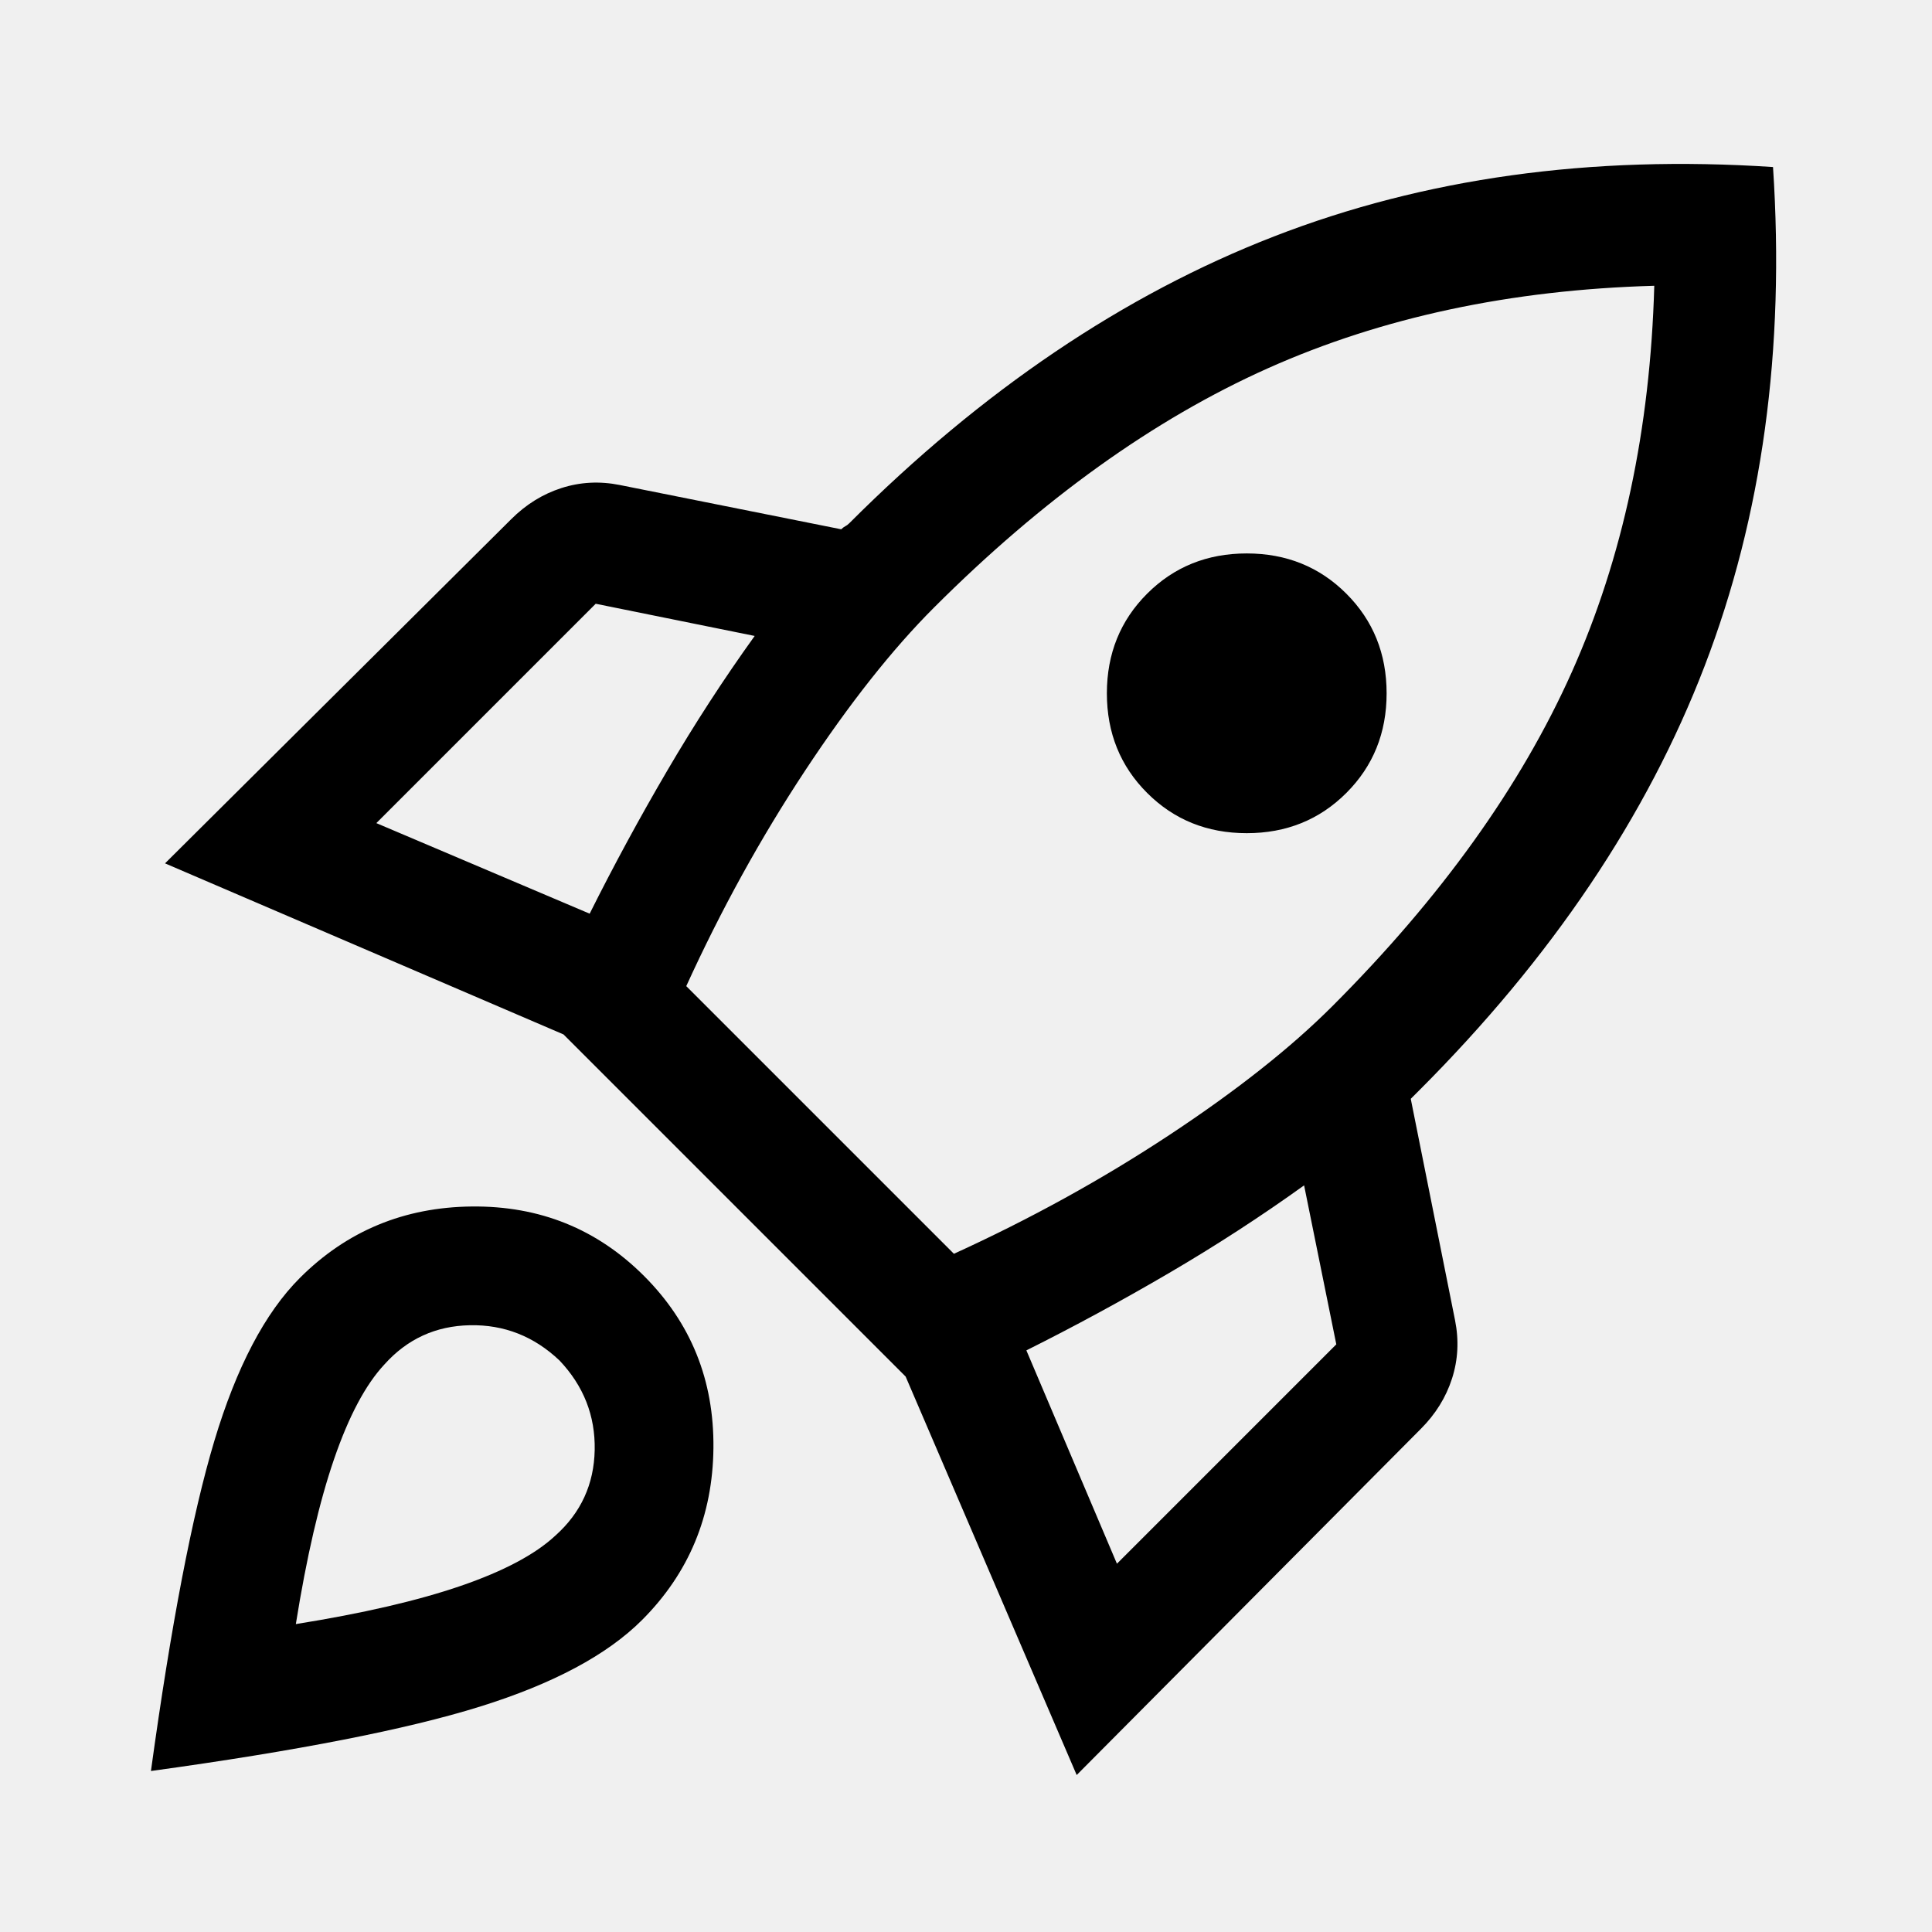
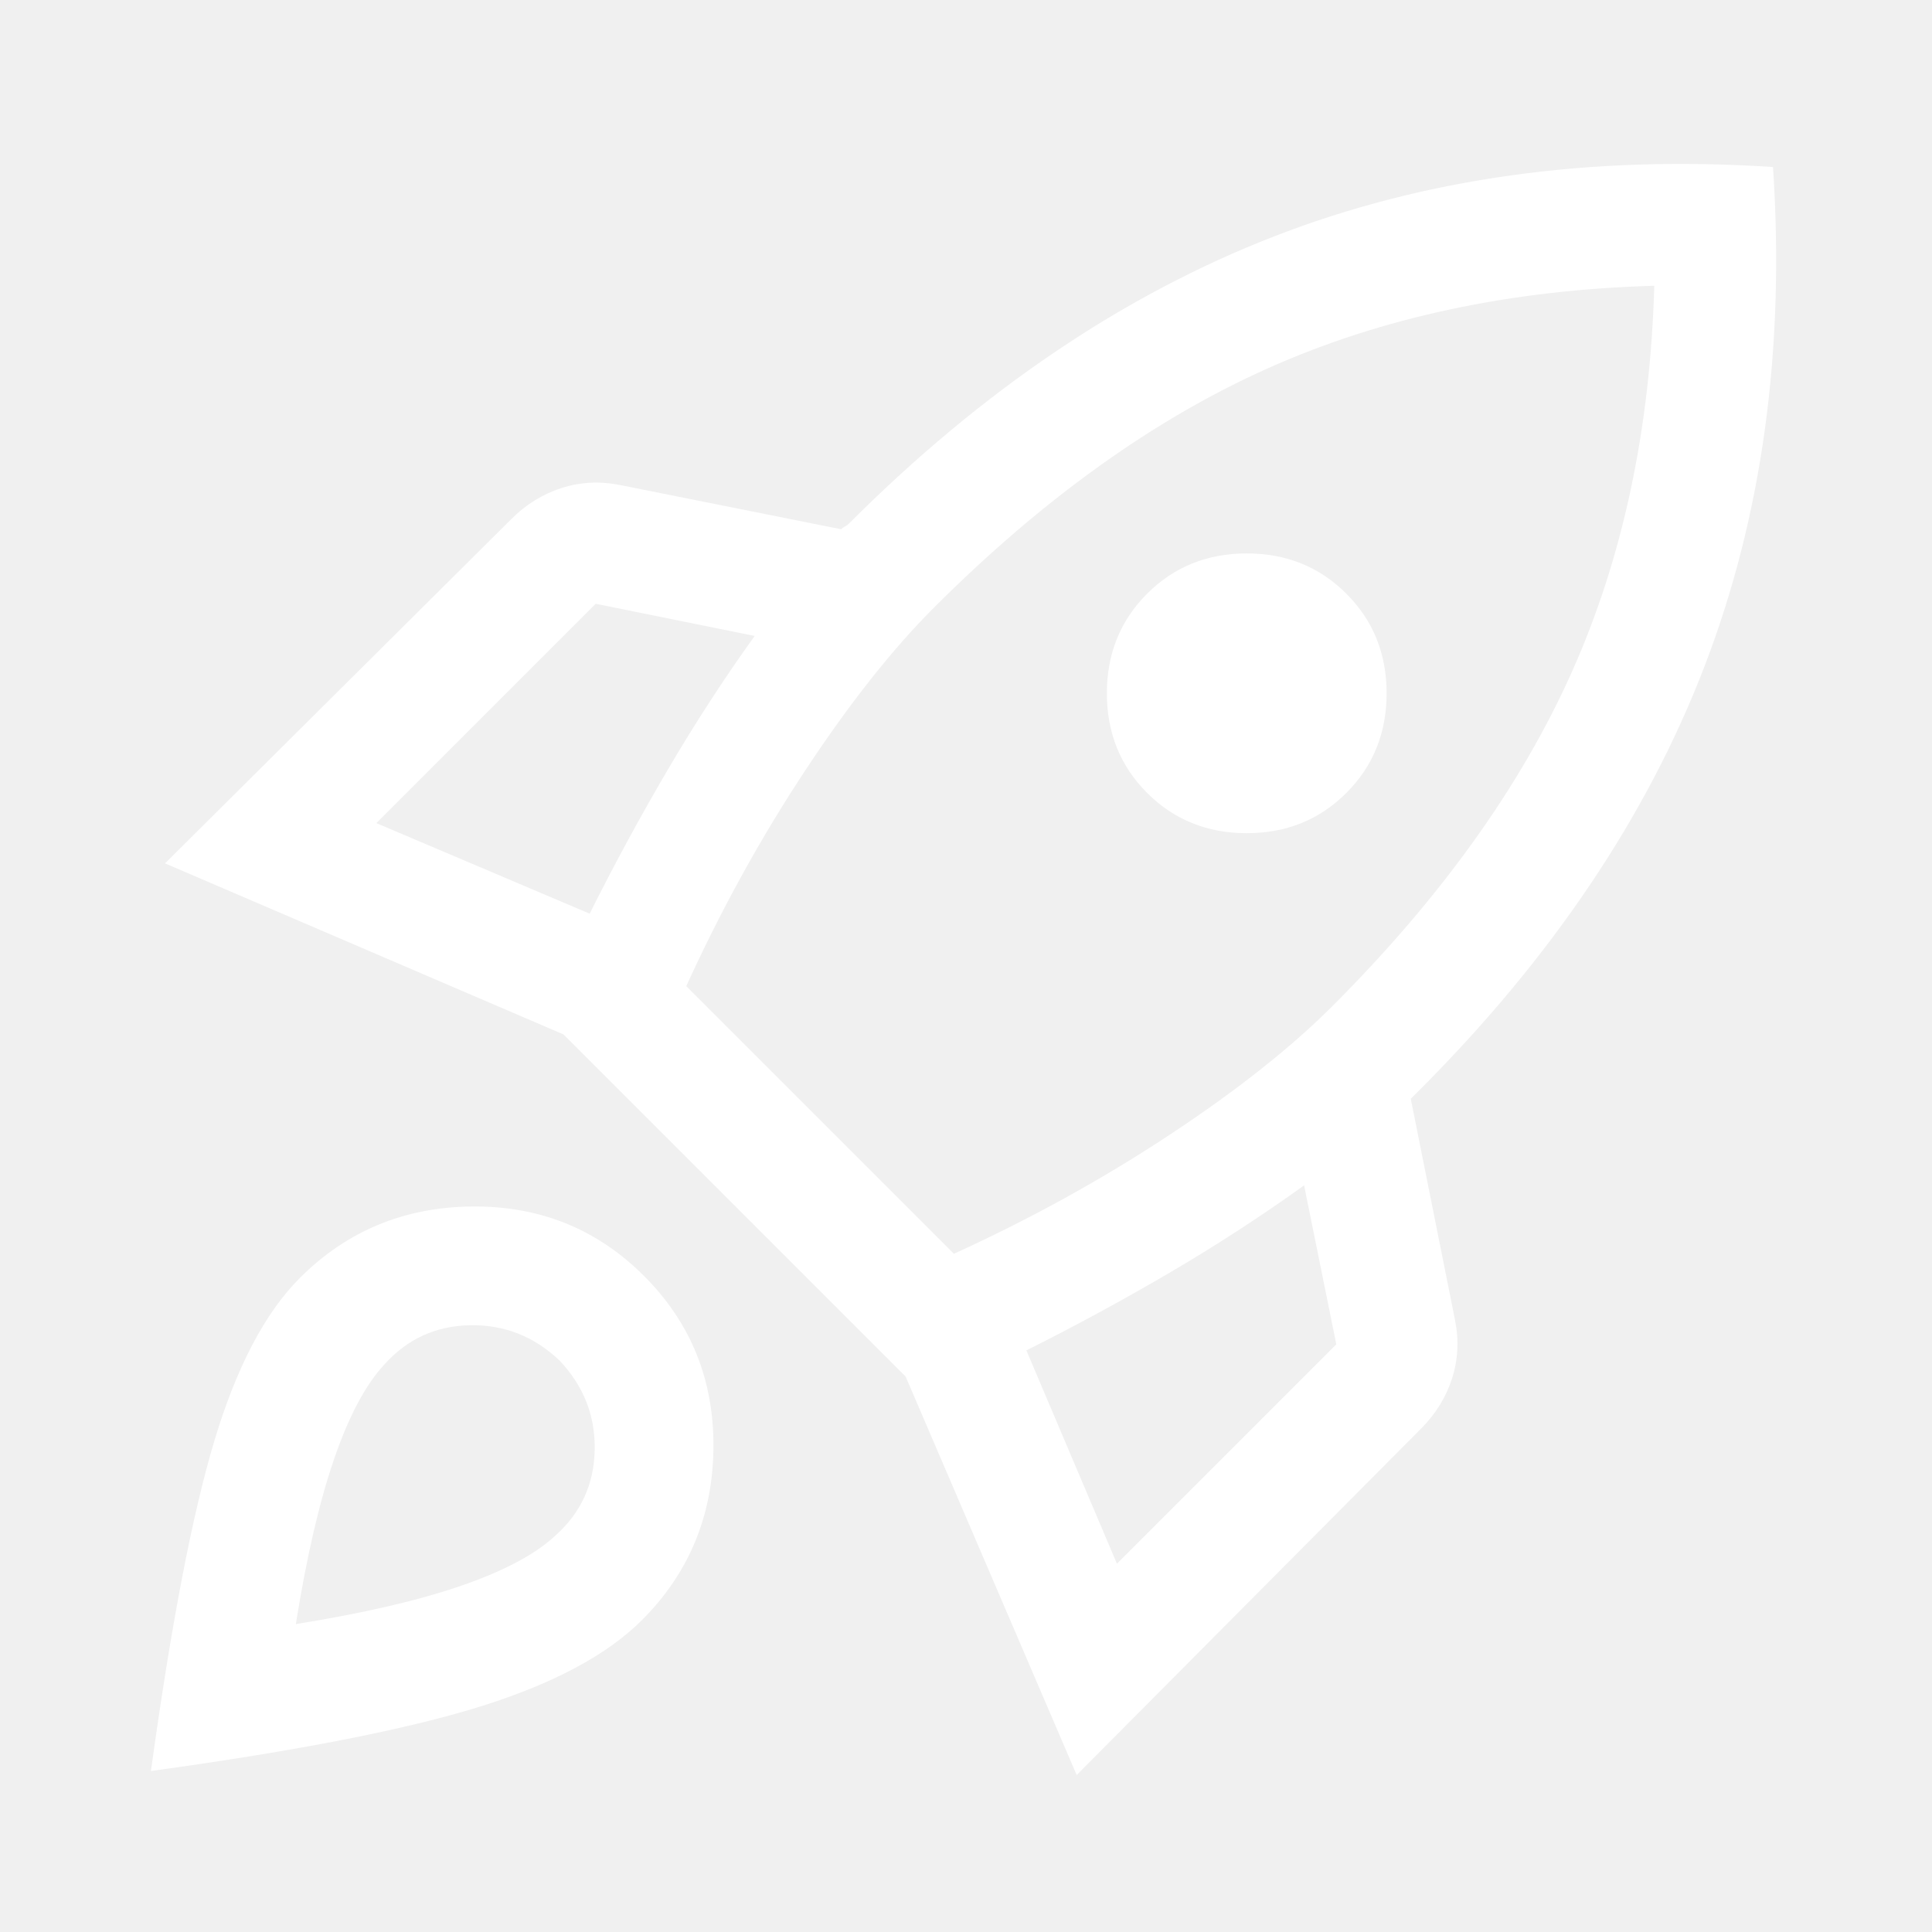
<svg xmlns="http://www.w3.org/2000/svg" height="48" width="48">
-   <path d="m9.35 20.45 5.3 2.25q.9-1.8 1.925-3.55Q17.6 17.4 18.75 15.8L14.8 15Zm7.7 4.05 6.65 6.65q2.85-1.3 5.35-2.95 2.5-1.65 4.05-3.2 4.05-4.05 5.95-8.3 1.9-4.25 2.05-9.6-5.35.15-9.6 2.05t-8.3 5.95q-1.55 1.55-3.2 4.05-1.65 2.5-2.95 5.35Zm11.45-4.8q-1-1-1-2.475t1-2.475q1-1 2.475-1t2.475 1q1 1 1 2.475t-1 2.475q-1 1-2.475 1t-2.475-1Zm-.75 19.15 5.45-5.45-.8-3.95q-1.6 1.15-3.35 2.175T25.5 33.55Zm16.3-34.7q.45 6.8-1.7 12.4-2.15 5.6-7.1 10.55l-.1.1-.1.1 1.1 5.5q.15.75-.075 1.45-.225.7-.775 1.25l-8.55 8.6-4.25-9.9-8.5-8.5-9.9-4.25 8.6-8.55q.55-.55 1.25-.775.7-.225 1.45-.075l5.5 1.1q.05-.05.1-.075.05-.025.1-.075 4.95-4.95 10.55-7.125 5.6-2.175 12.4-1.725Zm-36.6 27.6Q9.2 30 11.725 29.975 14.25 29.95 16 31.7q1.75 1.75 1.725 4.275Q17.7 38.5 15.95 40.25q-1.3 1.3-4.025 2.15Q9.2 43.25 3.75 44q.75-5.45 1.575-8.2.825-2.75 2.125-4.05Zm2.1 2.15q-.7.75-1.25 2.35t-.95 4.1q2.5-.4 4.1-.95 1.6-.55 2.35-1.25.95-.85.975-2.125.025-1.275-.875-2.225-.95-.9-2.225-.875-1.275.025-2.125.975Z" />
+   <path d="m9.35 20.45 5.3 2.25q.9-1.8 1.925-3.55Q17.6 17.4 18.75 15.8L14.8 15Zm7.7 4.05 6.65 6.65q2.85-1.3 5.35-2.95 2.5-1.65 4.05-3.2 4.05-4.05 5.95-8.3 1.9-4.25 2.05-9.6-5.35.15-9.6 2.05t-8.3 5.95q-1.55 1.55-3.2 4.05-1.65 2.5-2.95 5.35Zm11.45-4.8q-1-1-1-2.475t1-2.475q1-1 2.475-1t2.475 1q1 1 1 2.475t-1 2.475q-1 1-2.475 1t-2.475-1Zm-.75 19.15 5.45-5.45-.8-3.95q-1.6 1.15-3.35 2.175T25.5 33.55Zm16.3-34.7q.45 6.8-1.7 12.4-2.15 5.6-7.1 10.55l-.1.1-.1.1 1.1 5.5q.15.75-.075 1.45-.225.7-.775 1.25l-8.55 8.6-4.25-9.9-8.5-8.5-9.9-4.25 8.6-8.55q.55-.55 1.25-.775.7-.225 1.45-.075l5.5 1.1q.05-.05.1-.075.05-.025.1-.075 4.95-4.95 10.55-7.125 5.6-2.175 12.4-1.725Zm-36.6 27.6Q9.2 30 11.725 29.975 14.25 29.95 16 31.7q1.75 1.75 1.725 4.275Q17.7 38.5 15.95 40.25q-1.3 1.3-4.025 2.15Q9.2 43.25 3.75 44q.75-5.45 1.575-8.2.825-2.75 2.125-4.05Zm2.1 2.15q-.7.75-1.25 2.35t-.95 4.1q2.5-.4 4.1-.95 1.6-.55 2.35-1.25.95-.85.975-2.125.025-1.275-.875-2.225-.95-.9-2.225-.875-1.275.025-2.125.975Z" fill="white" />
</svg>
